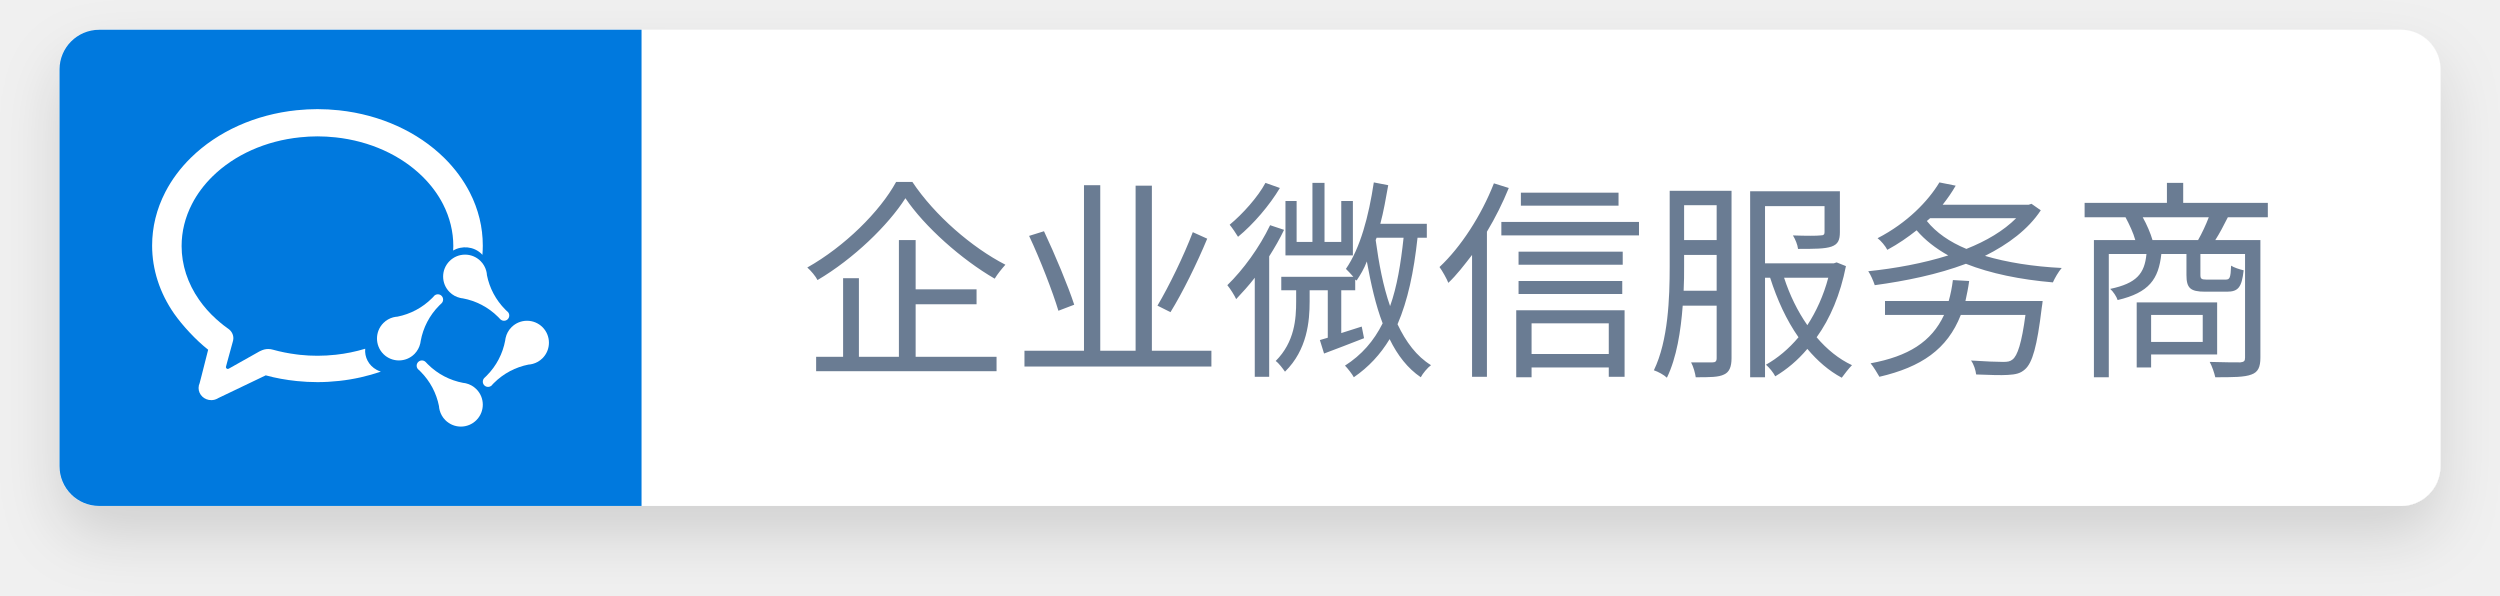
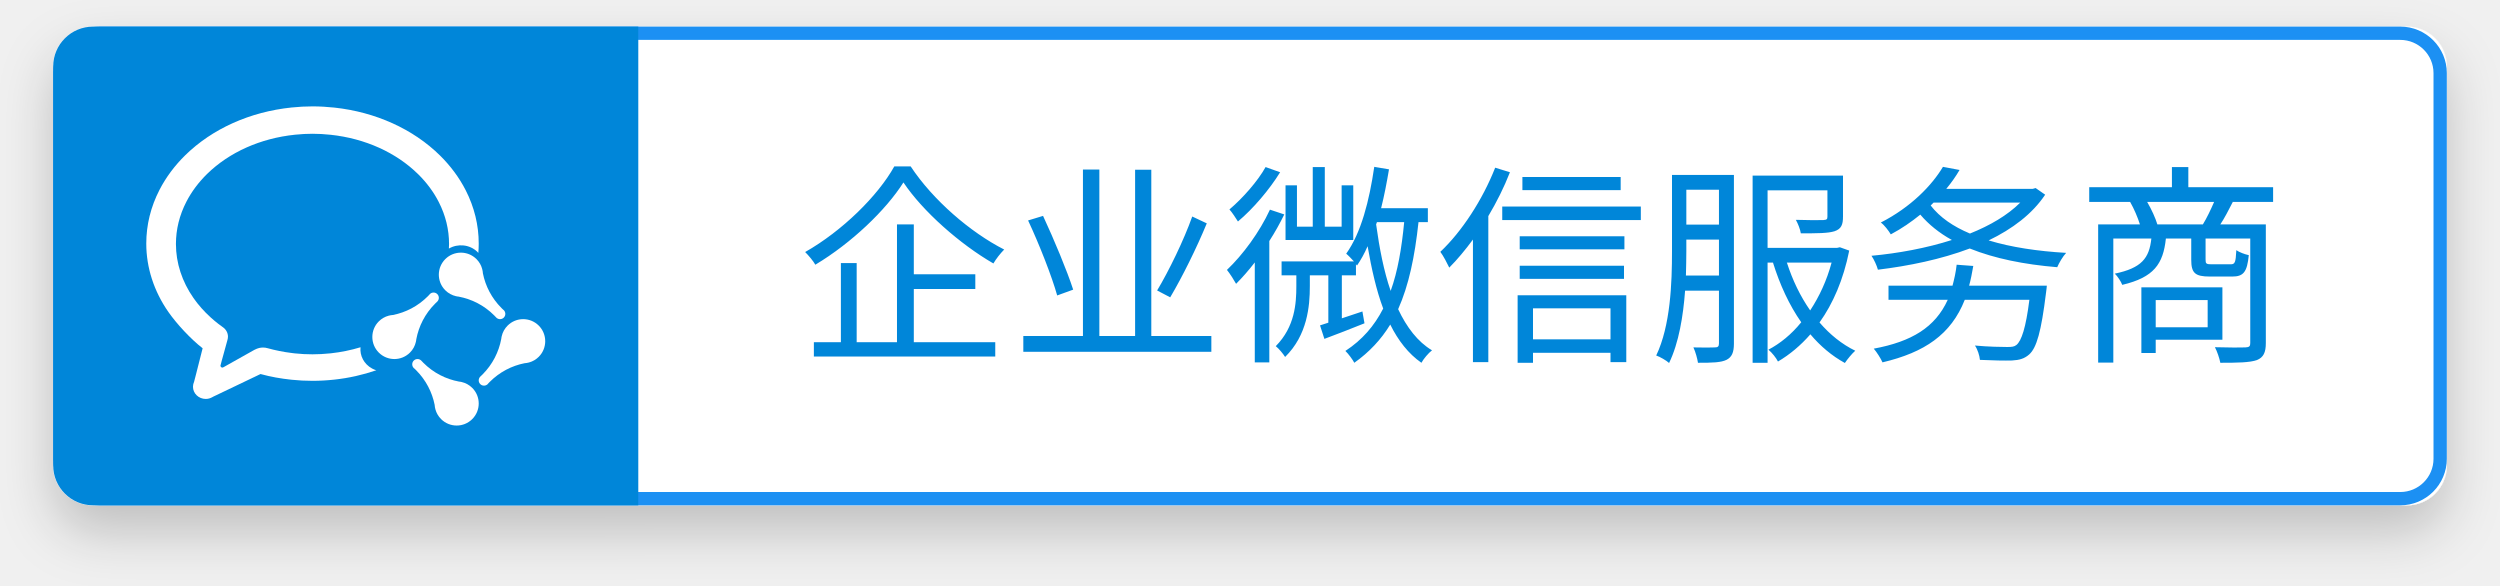
- <svg xmlns="http://www.w3.org/2000/svg" width="84px" height="20px" viewBox="0 0 84 20" version="1.1">
+ <svg xmlns="http://www.w3.org/2000/svg" xmlns:xlink="http://www.w3.org/1999/xlink" width="188px" height="44px" viewBox="0 0 188 44" version="1.1">
  <defs>
-     <filter x="-4.4%" y="-15.6%" width="108.8%" height="143.8%" filterUnits="objectBoundingBox" id="filter-1">
-       <feOffset dx="0" dy="1" in="SourceAlpha" result="shadowOffsetOuter1" />
-       <feGaussianBlur stdDeviation="1" in="shadowOffsetOuter1" result="shadowBlurOuter1" />
-       <feColorMatrix values="0 0 0 0 0   0 0 0 0 0   0 0 0 0 0  0 0 0 0.131 0" type="matrix" in="shadowBlurOuter1" result="shadowMatrixOuter1" />
+     <filter x="-3.9%" y="-13.9%" width="107.8%" height="138.9%" filterUnits="objectBoundingBox" id="filter-1">
+       <feOffset dx="0" dy="2" in="SourceAlpha" result="shadowOffsetOuter1" />
+       <feGaussianBlur stdDeviation="2" in="shadowOffsetOuter1" result="shadowBlurOuter1" />
+       <feColorMatrix values="0 0 0 0 0   0 0 0 0 0   0 0 0 0 0  0 0 0 0.201 0" type="matrix" in="shadowBlurOuter1" result="shadowMatrixOuter1" />
      <feMerge>
        <feMergeNode in="shadowMatrixOuter1" />
        <feMergeNode in="SourceGraphic" />
      </feMerge>
    </filter>
+     <rect id="path-2" x="0" y="0" width="180" height="36" rx="3" />
  </defs>
-   <g id="产品介绍" stroke="none" stroke-width="1" fill="none" fill-rule="evenodd" transform="translate(-171, -125)">
-     <g id="企业微信服务商" filter="url(#filter-1)" transform="translate(173, 126)">
-       <g id="Group-64-Copy">
-         <rect id="Rectangle-19-Copy" fill="#FFFFFF" fill-rule="nonzero" x="0" y="0" width="80" height="16" rx="1.333" />
-         <path d="M1.333,0 L19.556,0 L19.556,16 L1.333,16 C0.597,16 5.3426971e-16,15.403 4.4408921e-16,14.667 L4.4408921e-16,1.333 C3.5390871e-16,0.597 0.597,3.32643732e-16 1.333,0 Z" id="Rectangle-19-Copy" fill="#0079DE" fill-rule="nonzero" />
-         <text id="企业微信服务商" fill="#6B7C93" font-family="PingFangSC-Regular, PingFang SC" font-size="7.111" font-weight="normal">
-           <tspan x="24.889" y="11.111">企业微信服务商</tspan>
-         </text>
-       </g>
-       <g id="图形-copy-2" transform="translate(3.111111, 2.666667)" fill="#FFFFFF" fill-rule="nonzero">
-         <path d="M8.928,8.731 C8.932,8.736 8.936,8.741 8.941,8.745 C8.948,8.753 8.956,8.759 8.965,8.765 C8.982,8.782 8.999,8.798 9.016,8.815 C9.346,9.144 9.553,9.55 9.638,9.975 C9.64,9.999 9.642,10.023 9.646,10.047 C9.65,10.073 9.656,10.099 9.663,10.124 C9.696,10.244 9.759,10.357 9.853,10.451 C10.141,10.739 10.607,10.739 10.895,10.451 C11.183,10.163 11.183,9.697 10.895,9.409 C10.794,9.308 10.67,9.242 10.54,9.212 C10.525,9.209 10.511,9.206 10.496,9.204 C10.481,9.201 10.466,9.199 10.451,9.198 C10.015,9.116 9.598,8.907 9.261,8.57 C9.236,8.546 9.213,8.521 9.19,8.496 L9.19,8.496 C9.121,8.427 9.009,8.427 8.941,8.496 C8.876,8.56 8.872,8.662 8.928,8.731" id="Fill-29" />
-         <path d="M11.398,9.294 C11.403,9.29 11.407,9.286 11.412,9.282 C11.419,9.274 11.426,9.266 11.432,9.257 C11.448,9.24 11.465,9.223 11.481,9.206 C11.811,8.876 12.217,8.669 12.642,8.584 C12.666,8.582 12.69,8.58 12.713,8.576 C12.74,8.572 12.766,8.566 12.791,8.559 C12.911,8.527 13.024,8.463 13.118,8.369 C13.405,8.082 13.405,7.615 13.118,7.327 C12.83,7.039 12.364,7.039 12.076,7.327 C11.974,7.428 11.909,7.552 11.879,7.682 C11.876,7.697 11.873,7.712 11.87,7.726 C11.868,7.741 11.866,7.756 11.864,7.771 C11.783,8.207 11.574,8.624 11.237,8.961 C11.213,8.986 11.188,9.009 11.163,9.032 L11.163,9.032 C11.094,9.101 11.094,9.213 11.163,9.282 C11.227,9.346 11.329,9.35 11.398,9.294" id="Fill-30" />
-         <path d="M11.961,6.824 C11.957,6.82 11.953,6.815 11.948,6.81 C11.941,6.803 11.932,6.796 11.924,6.79 C11.907,6.774 11.89,6.758 11.873,6.741 C11.543,6.411 11.336,6.006 11.25,5.58 C11.249,5.556 11.246,5.533 11.243,5.509 C11.238,5.483 11.233,5.457 11.226,5.431 C11.193,5.311 11.13,5.199 11.036,5.105 C10.748,4.817 10.282,4.817 9.994,5.105 C9.706,5.392 9.706,5.859 9.994,6.146 C10.095,6.248 10.219,6.313 10.349,6.343 C10.364,6.346 10.378,6.349 10.393,6.352 C10.408,6.354 10.423,6.356 10.438,6.358 C10.874,6.439 11.291,6.648 11.628,6.985 C11.652,7.01 11.676,7.034 11.699,7.06 L11.699,7.06 C11.768,7.128 11.88,7.128 11.948,7.06 C12.013,6.995 12.017,6.893 11.961,6.824" id="Fill-31" />
-         <path d="M9.491,6.261 C9.486,6.265 9.482,6.269 9.477,6.274 C9.469,6.282 9.463,6.29 9.457,6.298 C9.441,6.316 9.424,6.333 9.408,6.349 C9.078,6.679 8.672,6.887 8.247,6.972 C8.223,6.973 8.199,6.976 8.175,6.98 C8.149,6.984 8.123,6.989 8.098,6.996 C7.978,7.029 7.865,7.092 7.771,7.186 C7.484,7.474 7.484,7.941 7.771,8.229 C8.059,8.516 8.525,8.516 8.813,8.229 C8.914,8.127 8.98,8.003 9.01,7.873 C9.013,7.859 9.016,7.844 9.018,7.829 C9.021,7.814 9.023,7.8 9.025,7.785 C9.106,7.348 9.315,6.931 9.652,6.594 C9.676,6.57 9.701,6.546 9.726,6.523 L9.726,6.523 C9.795,6.454 9.795,6.343 9.726,6.274 C9.662,6.209 9.56,6.205 9.491,6.261" id="Fill-32" />
-         <path d="M10.676,2.803 C10.461,2.383 10.172,1.992 9.818,1.642 C8.922,0.759 7.668,0.19 6.286,0.04 C6.038,0.014 5.792,0 5.556,0 C5.33,0 5.095,0.013 4.856,0.037 C3.469,0.181 2.207,0.747 1.305,1.631 C0.949,1.98 0.659,2.369 0.442,2.789 C0.149,3.359 0,3.963 0,4.586 C0,5.388 0.256,6.179 0.74,6.873 C1.014,7.266 1.483,7.773 1.883,8.084 L1.661,8.959 L1.597,9.206 C1.586,9.23 1.577,9.256 1.571,9.282 C1.568,9.298 1.566,9.315 1.565,9.332 C1.563,9.345 1.561,9.357 1.561,9.37 C1.561,9.595 1.752,9.778 1.988,9.778 C2.065,9.778 2.137,9.757 2.199,9.723 C2.201,9.722 2.203,9.721 2.205,9.72 C2.215,9.714 2.224,9.71 2.233,9.704 L3.818,8.945 C4.16,9.039 4.498,9.098 4.855,9.136 C5.088,9.16 5.323,9.173 5.556,9.173 C5.793,9.173 6.039,9.159 6.286,9.132 C6.773,9.079 7.242,8.972 7.686,8.82 C7.638,8.805 7.591,8.785 7.545,8.76 C7.273,8.612 7.133,8.33 7.16,8.051 C6.843,8.147 6.511,8.216 6.168,8.253 C5.96,8.275 5.754,8.287 5.556,8.287 C5.361,8.287 5.164,8.277 4.97,8.256 C4.929,8.252 4.889,8.246 4.848,8.241 C4.581,8.207 4.318,8.155 4.063,8.084 C4.011,8.068 3.956,8.06 3.899,8.06 C3.812,8.06 3.726,8.082 3.64,8.125 C3.629,8.131 3.618,8.135 3.606,8.141 L2.589,8.713 L2.588,8.714 C2.567,8.725 2.555,8.73 2.544,8.73 C2.508,8.73 2.479,8.701 2.479,8.665 L2.517,8.521 C2.527,8.482 2.542,8.429 2.56,8.363 C2.604,8.202 2.665,7.981 2.71,7.817 C2.72,7.783 2.73,7.743 2.73,7.698 C2.73,7.573 2.667,7.455 2.563,7.383 C2.51,7.345 2.457,7.306 2.401,7.263 C2.316,7.196 2.234,7.127 2.155,7.056 C1.934,6.857 1.741,6.639 1.578,6.405 C1.194,5.855 0.991,5.232 0.991,4.601 C0.991,4.112 1.109,3.636 1.34,3.187 C1.513,2.851 1.746,2.539 2.032,2.258 C2.774,1.532 3.817,1.066 4.97,0.947 C5.17,0.926 5.367,0.915 5.556,0.915 C5.753,0.915 5.959,0.927 6.168,0.949 C7.315,1.074 8.352,1.542 9.088,2.268 C9.373,2.549 9.605,2.862 9.777,3.198 C10.004,3.644 10.12,4.116 10.12,4.601 C10.12,4.651 10.116,4.702 10.114,4.752 C10.411,4.578 10.805,4.612 11.062,4.858 C11.075,4.87 11.086,4.884 11.098,4.897 C11.106,4.794 11.111,4.69 11.111,4.586 C11.111,3.969 10.965,3.369 10.676,2.803" id="Fill-33" />
+   <g id="产品介绍-copy" stroke="none" stroke-width="1" fill="none" fill-rule="evenodd" transform="translate(-555, -31)">
+     <g id="导航栏">
+       <g id="Group-65" filter="url(#filter-1)" transform="translate(559, 33)">
+         <g id="Group-64-Copy">
+           <g id="Rectangle-19-Copy">
+             <use fill="#FFFFFF" fill-rule="evenodd" xlink:href="#path-2" />
+             <rect stroke="#1A90F3" stroke-width="1" x="0.5" y="0.5" width="179" height="35" rx="3" />
+           </g>
+           <path d="M3,0 L44,0 L44,36 L3,36 C1.343,36 6.46995335e-16,34.657 4.4408921e-16,33 L4.4408921e-16,3 C2.41183085e-16,1.343 1.343,7.48448398e-16 3,4.4408921e-16 Z" id="Rectangle-19-Copy" fill="#0386D9" />
+           <text id="企业微信服务商" font-family="PingFangSC-Regular, PingFang SC" font-size="16" font-weight="normal" fill="#0386D9">
+             <tspan x="56" y="24">企业微信服务商</tspan>
+           </text>
+         </g>
+         <g id="图形-copy-2" transform="translate(7, 6)" fill="#FFFFFF">
+           <path d="M20.088,19.645 C20.097,19.656 20.106,19.666 20.116,19.676 C20.133,19.694 20.152,19.709 20.171,19.722 C20.21,19.758 20.249,19.795 20.286,19.833 C21.028,20.575 21.495,21.488 21.686,22.444 C21.69,22.498 21.696,22.552 21.704,22.605 C21.714,22.664 21.726,22.722 21.742,22.78 C21.815,23.049 21.957,23.303 22.169,23.515 C22.816,24.162 23.867,24.162 24.514,23.515 C25.162,22.867 25.162,21.818 24.514,21.171 C24.286,20.943 24.008,20.795 23.715,20.728 C23.682,20.72 23.649,20.714 23.616,20.708 C23.582,20.703 23.549,20.698 23.515,20.695 C22.534,20.512 21.596,20.042 20.837,19.283 C20.782,19.228 20.729,19.172 20.677,19.116 L20.677,19.116 C20.522,18.961 20.271,18.961 20.116,19.116 C19.971,19.261 19.962,19.49 20.088,19.645" id="Fill-29" />
+           <path d="M25.645,20.912 C25.656,20.903 25.666,20.894 25.676,20.884 C25.694,20.867 25.709,20.848 25.722,20.829 C25.758,20.79 25.795,20.751 25.833,20.714 C26.575,19.972 27.488,19.505 28.444,19.314 C28.498,19.31 28.552,19.304 28.605,19.296 C28.664,19.286 28.722,19.274 28.78,19.258 C29.049,19.185 29.303,19.043 29.515,18.831 C30.162,18.184 30.162,17.133 29.515,16.486 C28.867,15.838 27.818,15.838 27.171,16.486 C26.943,16.714 26.795,16.992 26.728,17.285 C26.72,17.318 26.714,17.351 26.708,17.384 C26.703,17.418 26.698,17.451 26.695,17.485 C26.512,18.466 26.042,19.404 25.283,20.163 C25.228,20.218 25.172,20.271 25.116,20.323 L25.116,20.323 C24.961,20.478 24.961,20.729 25.116,20.884 C25.261,21.029 25.49,21.038 25.645,20.912" id="Fill-30" />
+           <path d="M26.912,15.355 C26.903,15.344 26.894,15.334 26.884,15.324 C26.867,15.306 26.848,15.291 26.829,15.278 C26.79,15.242 26.751,15.205 26.714,15.167 C25.972,14.425 25.505,13.512 25.314,12.556 C25.31,12.502 25.304,12.448 25.296,12.395 C25.286,12.336 25.274,12.278 25.258,12.22 C25.185,11.951 25.043,11.697 24.831,11.485 C24.184,10.838 23.133,10.838 22.486,11.485 C21.838,12.133 21.838,13.182 22.486,13.829 C22.714,14.057 22.992,14.205 23.285,14.272 C23.318,14.28 23.351,14.286 23.384,14.292 C23.418,14.297 23.451,14.302 23.485,14.305 C24.466,14.488 25.404,14.958 26.163,15.717 C26.218,15.772 26.271,15.828 26.323,15.884 L26.323,15.884 C26.478,16.039 26.729,16.039 26.884,15.884 C27.029,15.739 27.038,15.51 26.912,15.355" id="Fill-31" />
+           <path d="M21.355,14.088 C21.344,14.097 21.334,14.106 21.324,14.116 C21.306,14.133 21.291,14.152 21.278,14.171 C21.242,14.21 21.205,14.249 21.167,14.286 C20.425,15.028 19.512,15.495 18.556,15.686 C18.502,15.69 18.448,15.696 18.395,15.704 C18.336,15.714 18.278,15.726 18.22,15.742 C17.951,15.815 17.697,15.957 17.485,16.169 C16.838,16.816 16.838,17.867 17.485,18.514 C18.133,19.162 19.182,19.162 19.829,18.514 C20.057,18.286 20.205,18.008 20.272,17.715 C20.28,17.682 20.286,17.649 20.292,17.616 C20.297,17.582 20.302,17.549 20.305,17.515 C20.488,16.534 20.958,15.596 21.717,14.837 C21.772,14.782 21.828,14.729 21.884,14.677 L21.884,14.677 C22.039,14.522 22.039,14.271 21.884,14.116 C21.739,13.971 21.51,13.962 21.355,14.088" id="Fill-32" />
+           <path d="M24.021,6.308 C23.537,5.361 22.887,4.482 22.09,3.695 C20.074,1.708 17.252,0.428 14.144,0.091 C13.586,0.031 13.033,0 12.5,0 C11.993,0 11.463,0.028 10.926,0.084 C7.804,0.407 4.967,1.681 2.936,3.669 C2.135,4.454 1.482,5.331 0.995,6.275 C0.335,7.557 0,8.918 0,10.319 C0,12.124 0.576,13.903 1.666,15.465 C2.282,16.348 3.336,17.49 4.238,18.189 L3.738,20.159 L3.594,20.714 C3.569,20.768 3.549,20.825 3.536,20.885 C3.527,20.921 3.524,20.959 3.521,20.997 C3.518,21.026 3.512,21.053 3.512,21.083 C3.512,21.589 3.942,22 4.474,22 C4.647,22 4.808,21.953 4.949,21.876 C4.953,21.874 4.958,21.871 4.962,21.869 C4.983,21.857 5.004,21.847 5.023,21.834 L8.591,20.127 C9.359,20.337 10.121,20.472 10.925,20.556 C11.447,20.611 11.977,20.638 12.5,20.638 C13.034,20.638 13.587,20.608 14.144,20.547 C15.24,20.429 16.294,20.188 17.294,19.845 C17.186,19.811 17.08,19.767 16.977,19.71 C16.365,19.377 16.048,18.742 16.111,18.114 C15.396,18.33 14.65,18.485 13.878,18.569 C13.409,18.62 12.946,18.645 12.5,18.645 C12.062,18.645 11.619,18.622 11.182,18.576 C11.09,18.567 11,18.553 10.909,18.542 C10.308,18.466 9.715,18.349 9.141,18.189 C9.024,18.153 8.901,18.135 8.774,18.135 C8.576,18.135 8.384,18.185 8.19,18.281 C8.164,18.294 8.139,18.304 8.114,18.318 L5.825,19.604 L5.822,19.606 C5.775,19.632 5.748,19.642 5.723,19.642 C5.643,19.642 5.578,19.577 5.578,19.497 L5.662,19.171 C5.686,19.085 5.719,18.964 5.76,18.817 C5.86,18.454 5.997,17.957 6.098,17.588 C6.12,17.513 6.143,17.422 6.143,17.32 C6.143,17.04 6.002,16.774 5.767,16.611 C5.647,16.527 5.528,16.438 5.402,16.341 C5.21,16.192 5.026,16.037 4.85,15.877 C4.353,15.427 3.916,14.937 3.55,14.411 C2.687,13.175 2.23,11.771 2.23,10.352 C2.23,9.252 2.494,8.181 3.015,7.171 C3.404,6.416 3.928,5.713 4.573,5.081 C6.242,3.447 8.589,2.399 11.181,2.13 C11.633,2.083 12.076,2.059 12.5,2.059 C12.945,2.059 13.409,2.085 13.878,2.136 C16.458,2.416 18.792,3.469 20.448,5.102 C21.09,5.735 21.611,6.439 21.997,7.196 C22.51,8.2 22.769,9.262 22.769,10.352 C22.769,10.466 22.762,10.579 22.756,10.692 C23.426,10.301 24.31,10.378 24.89,10.93 C24.919,10.958 24.944,10.989 24.97,11.018 C24.989,10.786 25,10.553 25,10.319 C25,8.931 24.67,7.581 24.021,6.308" id="Fill-33" />
+         </g>
      </g>
    </g>
  </g>
</svg>
